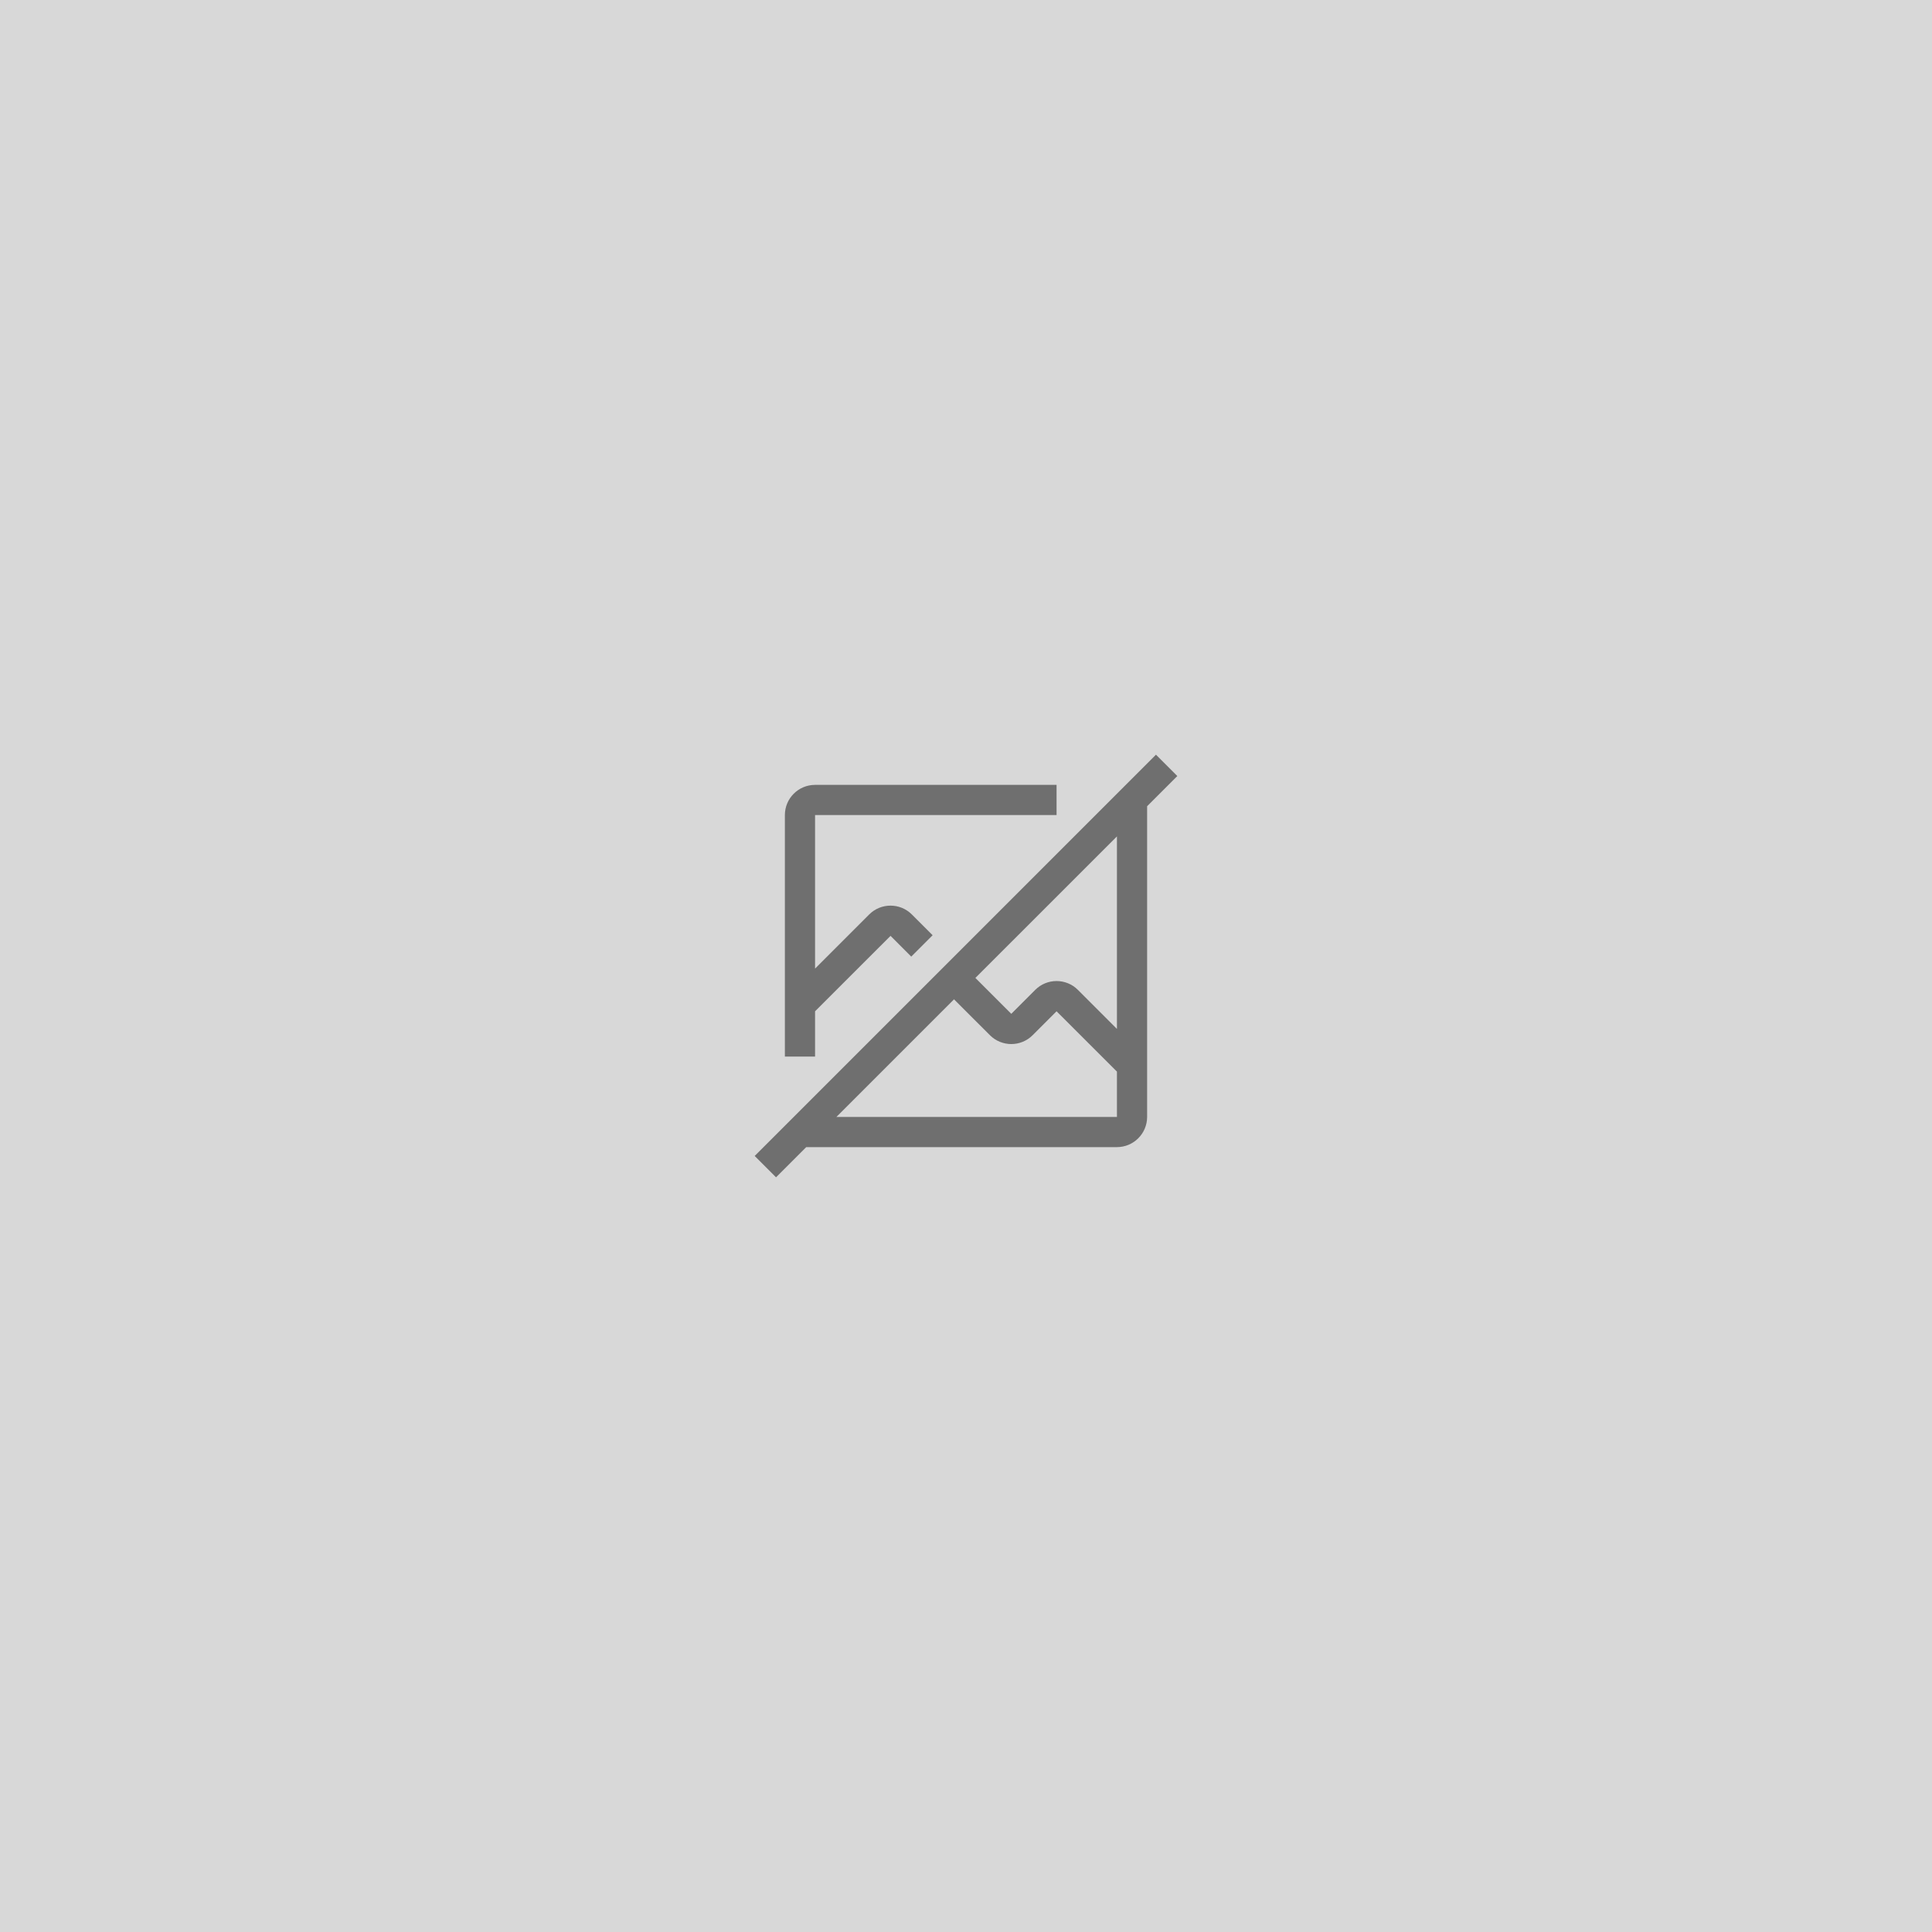
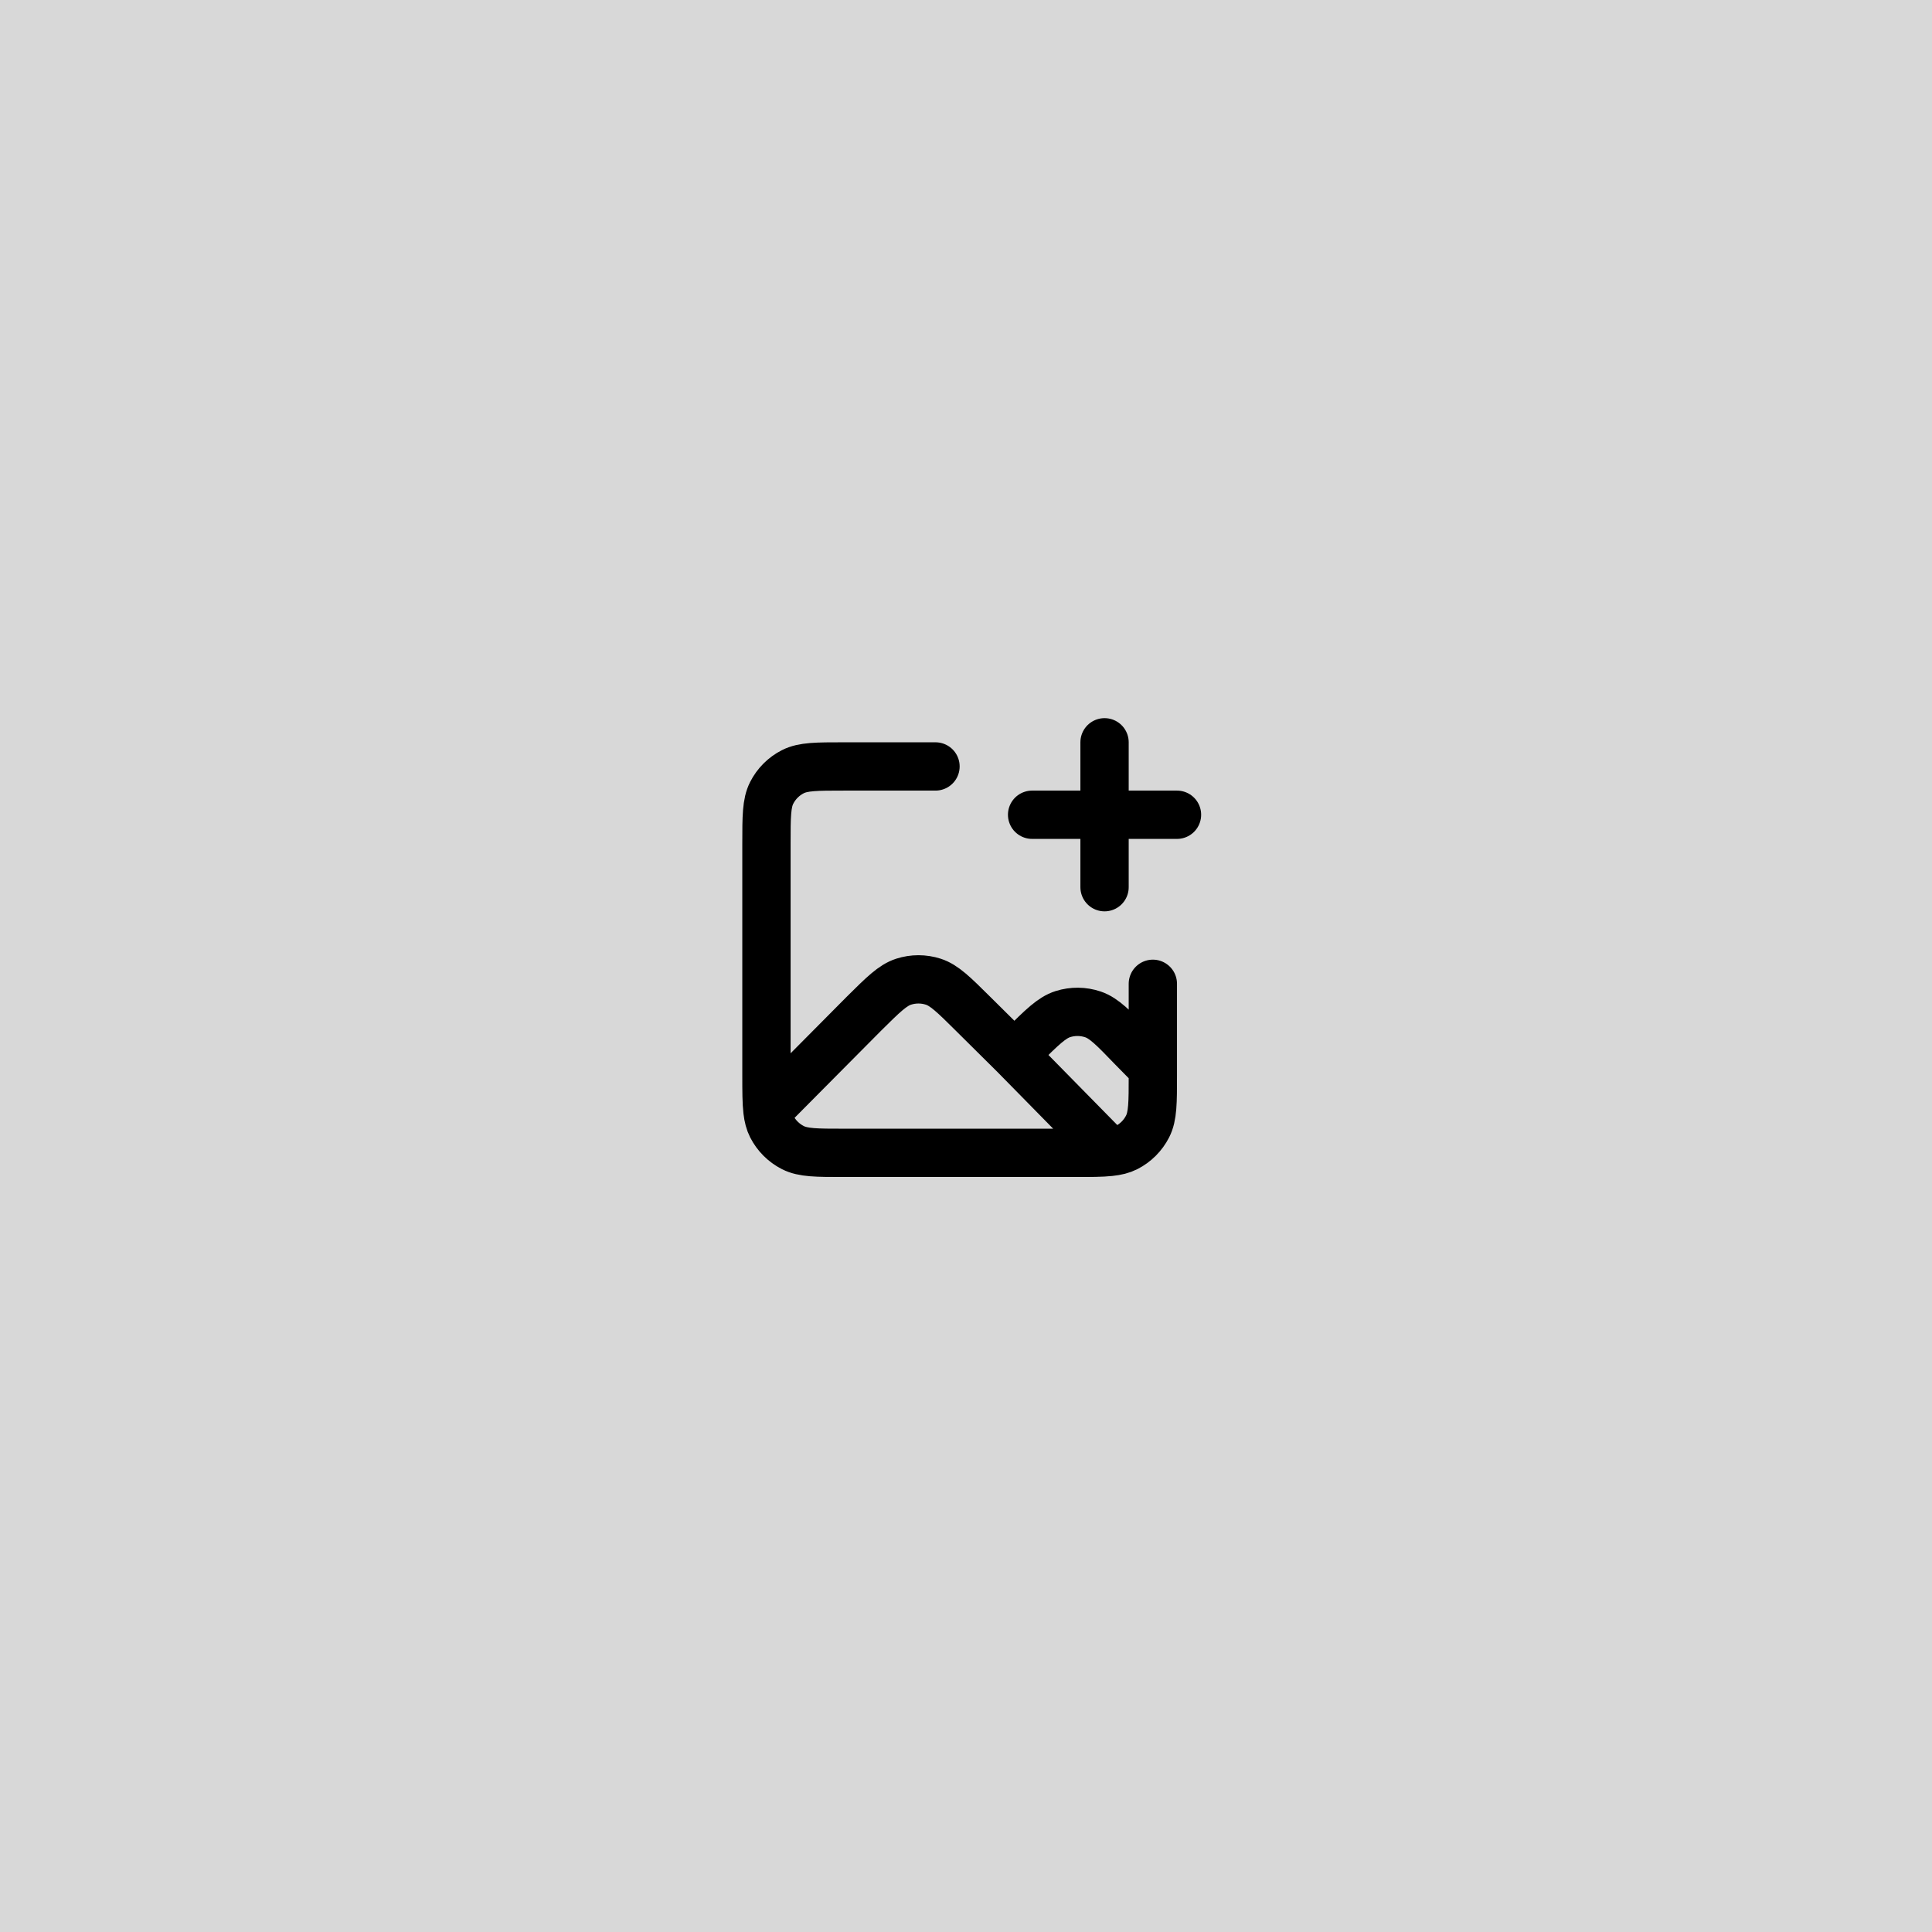
- <svg xmlns="http://www.w3.org/2000/svg" width="80" height="80">
+ <svg xmlns="http://www.w3.org/2000/svg" viewBox="595.32 297.964 80 80" width="80" height="80">
  <g fill="none" fillRule="evenodd">
-     <path fill="#D8D8D8" d="M0 0h80v80H0z" />
-     <path d="M48.75 32.134l-.884-.884L31.25 47.866l.884.884 1.25-1.25H46.25a1.252 1.252 0 001.25-1.25V33.384l1.25-1.25zm-2.5 14.116H34.634l4.87-4.87 1.487 1.486a1.25 1.25 0 001.768 0l.991-.991 2.5 2.498v1.877zm0-3.645l-1.616-1.616a1.25 1.25 0 00-1.768 0l-.991.991-1.486-1.486 5.861-5.86v7.971zm-12.5 1.145v-1.875l3.125-3.123.858.859.885-.885-.86-.86a1.25 1.25 0 00-1.767 0l-2.241 2.242V33.75h10V32.5h-10c-.69 0-1.25.56-1.25 1.25v10h1.25z" fill="#6F6F6F" />
+     <path fill="#D8D8D8" d="M 595.32 297.964 L 675.32 297.964 L 675.32 377.964 L 595.32 377.964 L 595.32 297.964 Z" transform="matrix(1, 0, 0, 1, 7.105427357601002e-15, -1.4210854715202004e-14)" />
+     <path d="M 637.322 341.638 L 635.604 339.935 C 634.815 339.152 634.42 338.761 633.966 338.614 C 633.566 338.485 633.136 338.485 632.736 338.614 C 632.282 338.761 631.887 339.152 631.098 339.935 L 627.099 343.963 M 637.322 341.638 L 637.663 341.3 C 638.469 340.5 638.872 340.101 639.334 339.955 C 639.741 339.827 640.178 339.832 640.581 339.969 C 641.04 340.126 641.434 340.535 642.221 341.352 L 643.057 342.201 M 637.322 341.638 L 641.277 345.663 M 641.277 345.663 C 640.927 345.701 640.478 345.701 639.857 345.701 L 630.257 345.701 C 629.137 345.701 628.577 345.701 628.149 345.483 C 627.773 345.291 627.467 344.985 627.275 344.609 C 627.183 344.428 627.129 344.223 627.099 343.963 M 641.277 345.663 C 641.558 345.633 641.774 345.58 641.965 345.483 C 642.341 345.291 642.647 344.985 642.839 344.609 C 643.057 344.181 643.057 343.621 643.057 342.501 L 643.057 338.701 M 634.057 329.701 L 630.257 329.701 C 629.137 329.701 628.577 329.701 628.149 329.919 C 627.773 330.11 627.467 330.416 627.275 330.793 C 627.057 331.22 627.057 331.78 627.057 332.901 L 627.057 342.501 C 627.057 343.147 627.057 343.607 627.099 343.963 M 641.057 334.701 L 641.057 331.701 M 641.057 331.701 L 641.057 328.701 M 641.057 331.701 L 644.057 331.701 M 641.057 331.701 L 638.057 331.701" stroke="#000000" stroke-width="2" stroke-linecap="round" stroke-linejoin="round" fill="none" transform="matrix(1, 0, 0, 1, 7.105427357601002e-15, -1.4210854715202004e-14)" />
  </g>
</svg>
